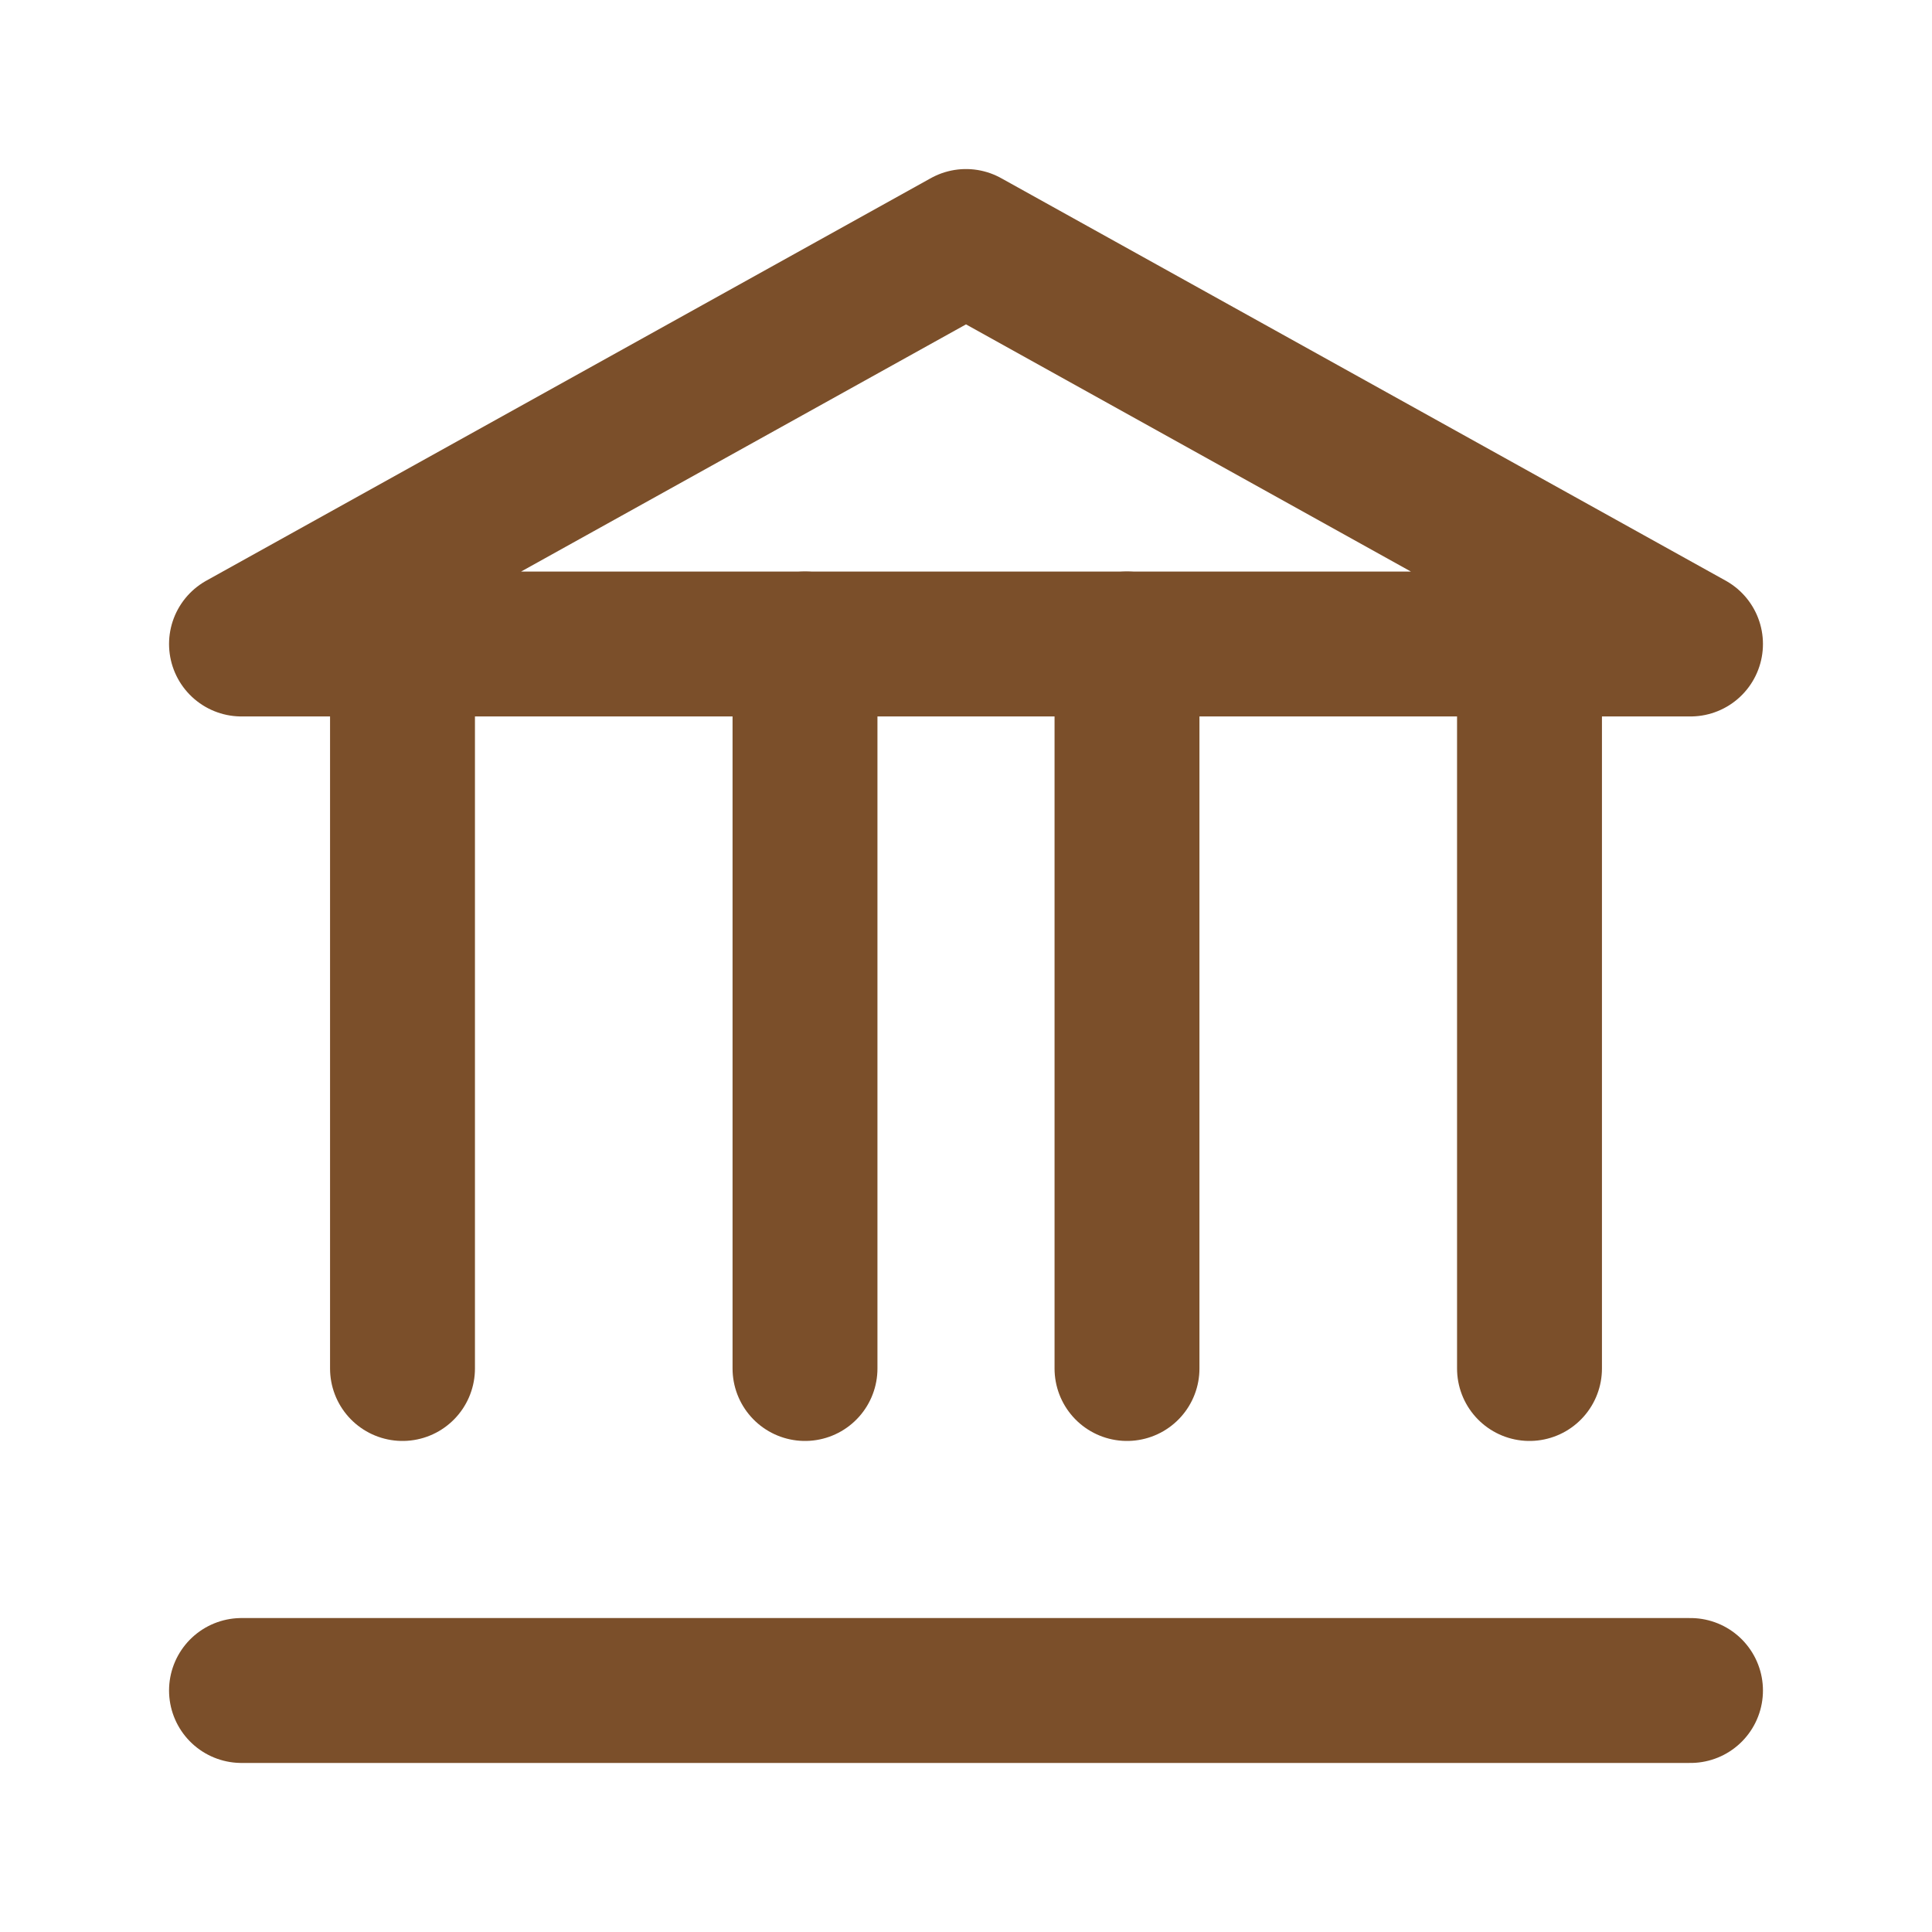
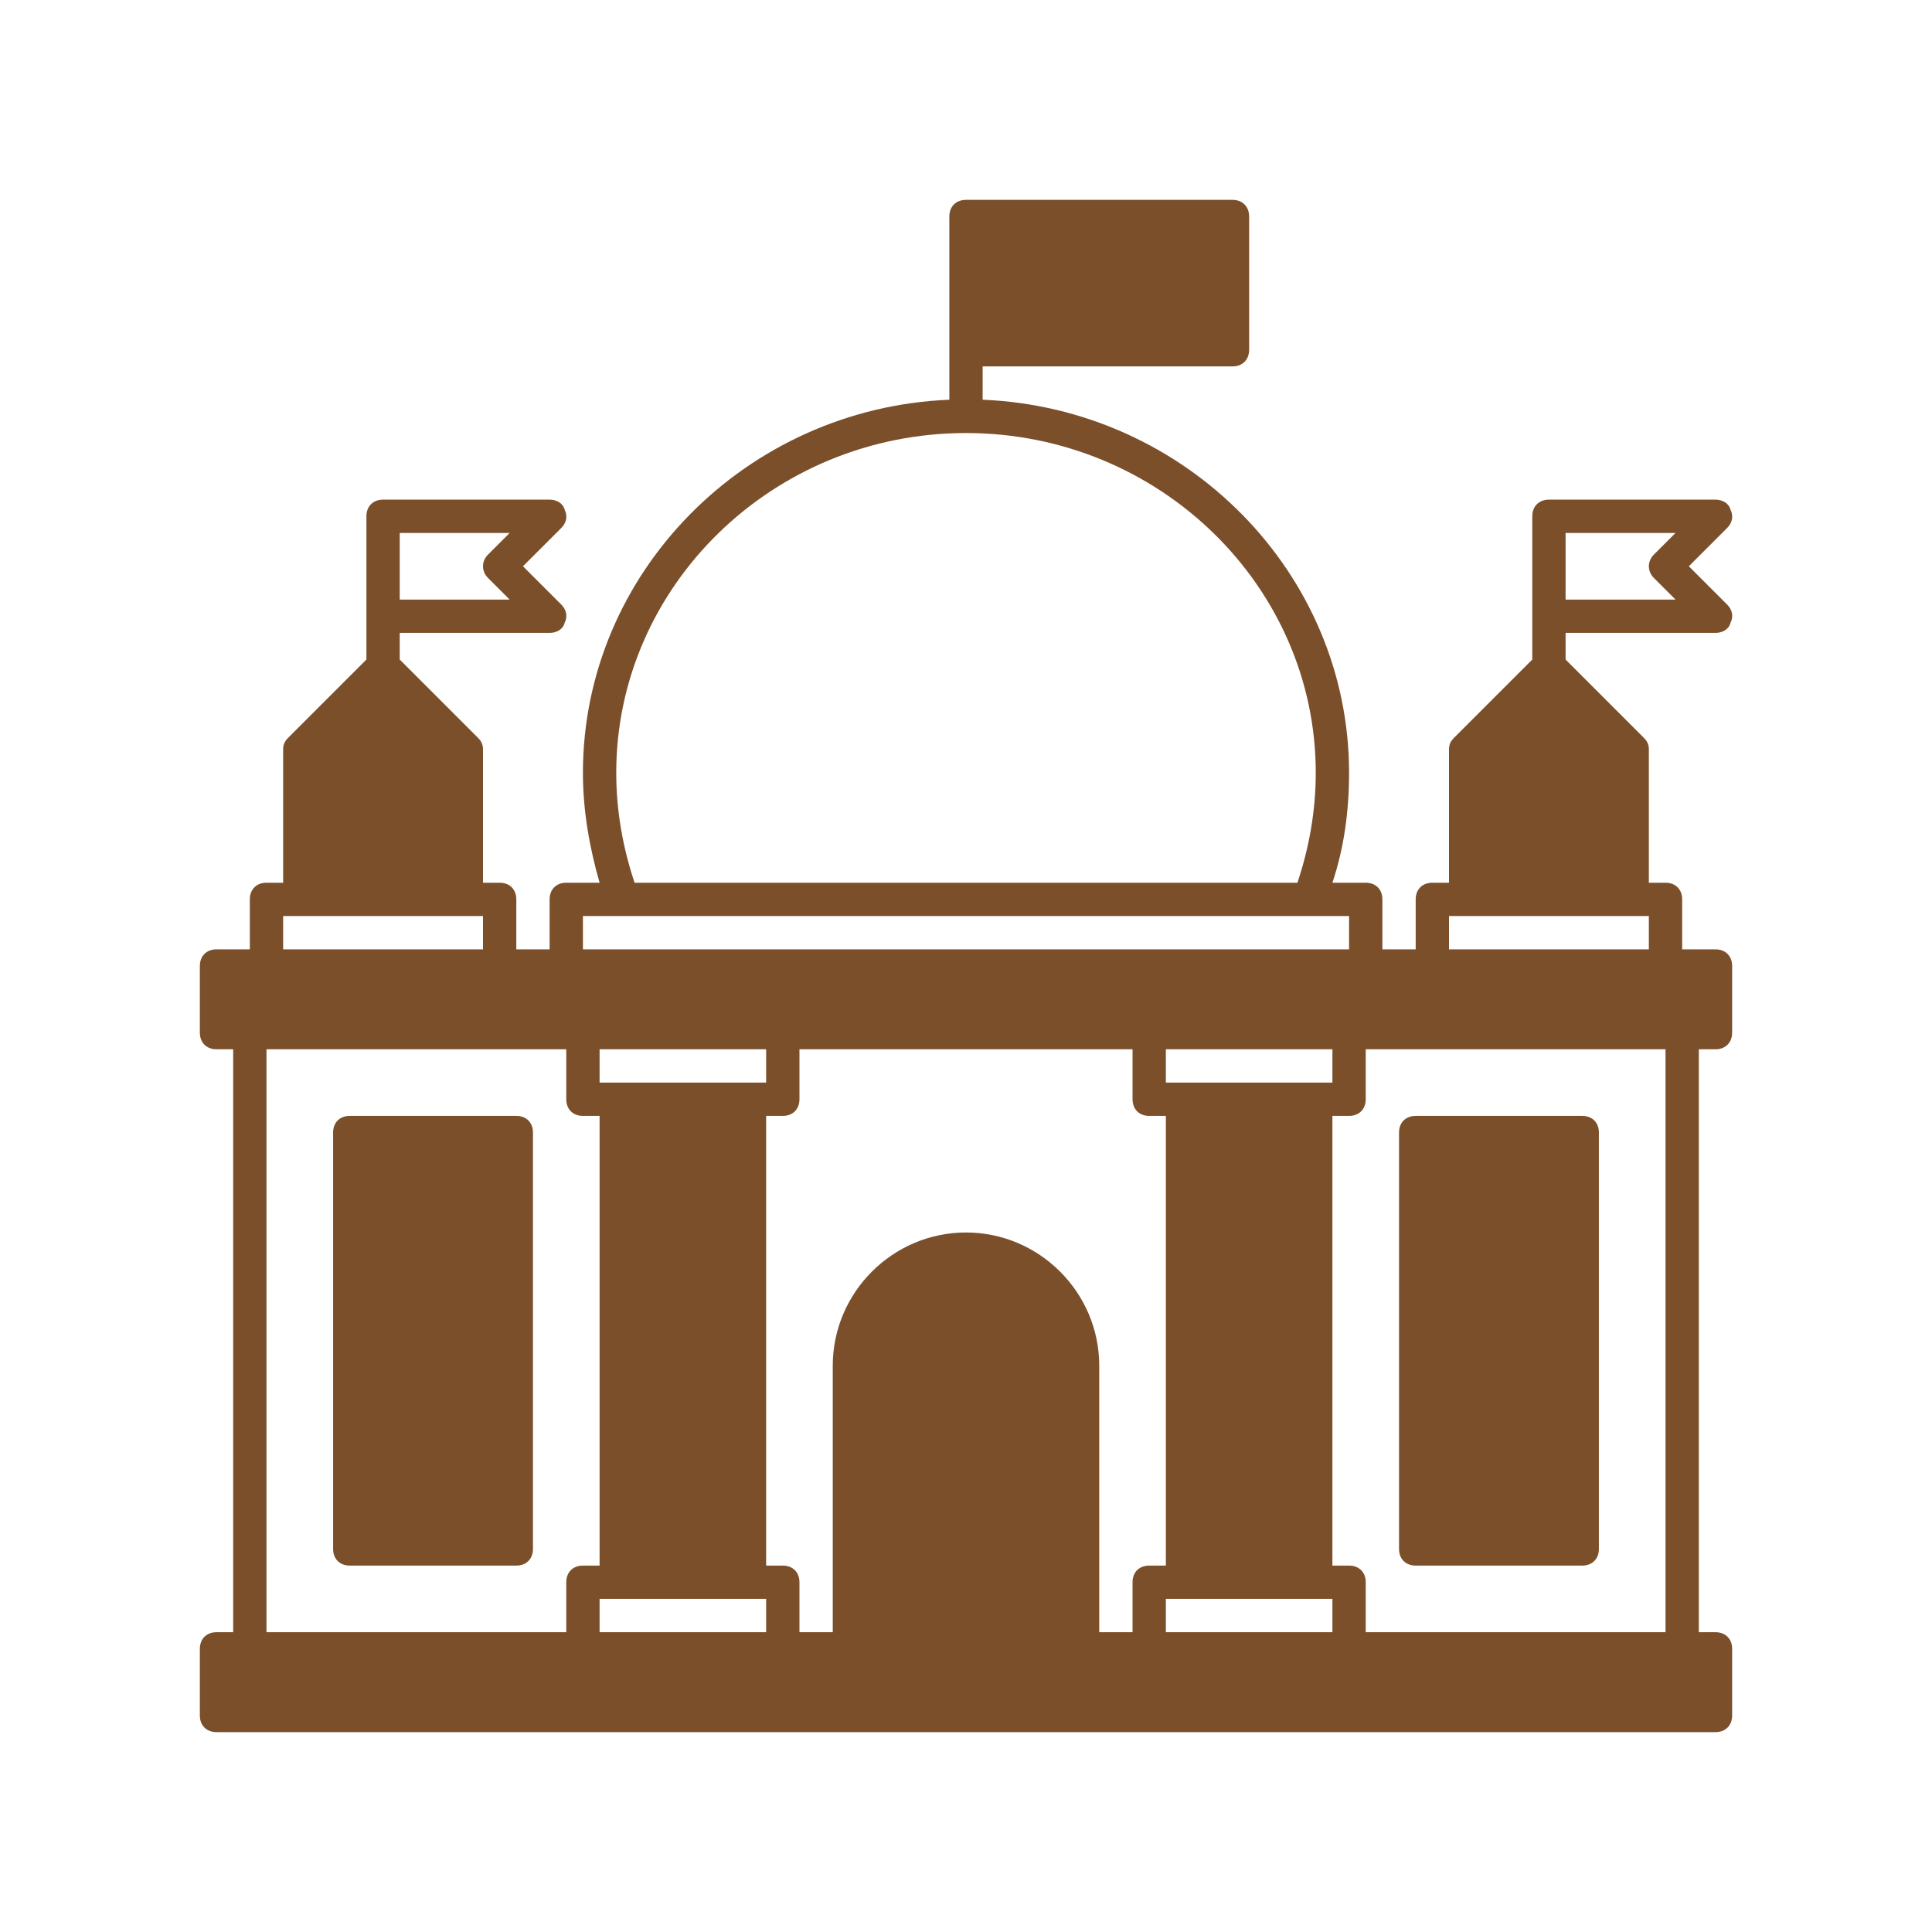
- <svg xmlns="http://www.w3.org/2000/svg" viewBox="0 0 24 24" fill="none" stroke="#7b4f2a" stroke-width="1.8" stroke-linecap="round" stroke-linejoin="round">
-   <path d="M3 21h18" />
-   <path d="M12 3 3 8h18z" />
-   <path d="M5 8v9" />
-   <path d="M10 8v9" />
-   <path d="M14 8v9" />
-   <path d="M19 8v9" />
+ <svg xmlns="http://www.w3.org/2000/svg" viewBox="-8 -8 116 116" fill="#7b4f2a">
+   <path d="M95,55c0.6,0,1-0.4,1-1v-4c0-0.6-0.4-1-1-1h-2v-3c0-0.6-0.4-1-1-1h-1v-8c0-0.3-0.1-0.5-0.3-0.7L86,31.6V30h9c0.4,0,0.8-0.2,0.9-0.6c0.2-0.4,0.1-0.8-0.2-1.1L93.4,26l2.3-2.3c0.3-0.3,0.4-0.7,0.2-1.1C95.8,22.2,95.4,22,95,22H85c-0.6,0-1,0.4-1,1v6v2.6l-4.7,4.7C79.1,36.5,79,36.7,79,37v8h-1c-0.6,0-1,0.4-1,1v3h-2v-3c0-0.6-0.4-1-1-1h-2c0.7-2.1,1-4.3,1-6.6c0-12-9.8-21.9-22-22.4v-2h15c0.6,0,1-0.4,1-1V5c0-0.6-0.4-1-1-1H50c-0.6,0-1,0.4-1,1v8v3c-12.2,0.5-22,10.4-22,22.4c0,2.3,0.4,4.5,1,6.6h-2c-0.6,0-1,0.4-1,1v3h-2v-3c0-0.6-0.4-1-1-1h-1v-8c0-0.3-0.1-0.5-0.3-0.7L16,31.6V30h9c0.4,0,0.8-0.2,0.9-0.6c0.2-0.4,0.1-0.8-0.2-1.1L23.4,26l2.3-2.3c0.3-0.3,0.4-0.7,0.2-1.1C25.8,22.2,25.4,22,25,22H15c-0.6,0-1,0.4-1,1v6v2.6l-4.7,4.7C9.1,36.5,9,36.7,9,37v8H8c-0.6,0-1,0.4-1,1v3H5c-0.6,0-1,0.4-1,1v4c0,0.6,0.4,1,1,1h1v35H5c-0.6,0-1,0.4-1,1v4c0,0.6,0.4,1,1,1h90c0.6,0,1-0.4,1-1v-4c0-0.6-0.4-1-1-1h-1V55H95z M86,24h6.6l-1.3,1.3c-0.4,0.4-0.4,1,0,1.4l1.3,1.3H86V24z M79,47h1h10h1v2H79V47z M29,38.4C29,27.2,38.4,18,50,18c11.6,0,21,9.2,21,20.4c0,2.3-0.4,4.5-1.1,6.6H30.1C29.4,42.9,29,40.7,29,38.4z M27,47h2.4c0,0,0,0,0,0c0,0,0,0,0,0H73v2H27V47z M21.3,26.7l1.3,1.3H16v-4h6.6l-1.3,1.3C20.9,25.7,20.9,26.3,21.3,26.7z M9,47h1h10h1v2H9V47z M58,90V74c0-4.4-3.6-8-8-8s-8,3.6-8,8v16h-2v-3c0-0.6-0.4-1-1-1h-1V59h1c0.6,0,1-0.4,1-1v-3h20v3c0,0.6,0.4,1,1,1h1v27h-1c-0.6,0-1,0.4-1,1v3H58z M37,57h-8h-1v-2h10v2H37z M29,88h8h1v2H28v-2H29z M62,88h1h8h1v2H62V88z M71,57h-8h-1v-2h10v2H71z M8,55h18v3c0,0.6,0.4,1,1,1h1v27h-1c-0.6,0-1,0.4-1,1v3H8V55z M92,90H74v-3c0-0.6-0.4-1-1-1h-1V59h1c0.6,0,1-0.4,1-1v-3h18V90z" />
+   <path d="M23,59H13c-0.6,0-1,0.4-1,1v25c0,0.6,0.4,1,1,1h10c0.6,0,1-0.4,1-1V60C24,59.4,23.6,59,23,59z" />
+   <path d="M77,86h10c0.6,0,1-0.4,1-1V60c0-0.6-0.4-1-1-1H77c-0.6,0-1,0.4-1,1v25C76,85.6,76.4,86,77,86z" />
</svg>
